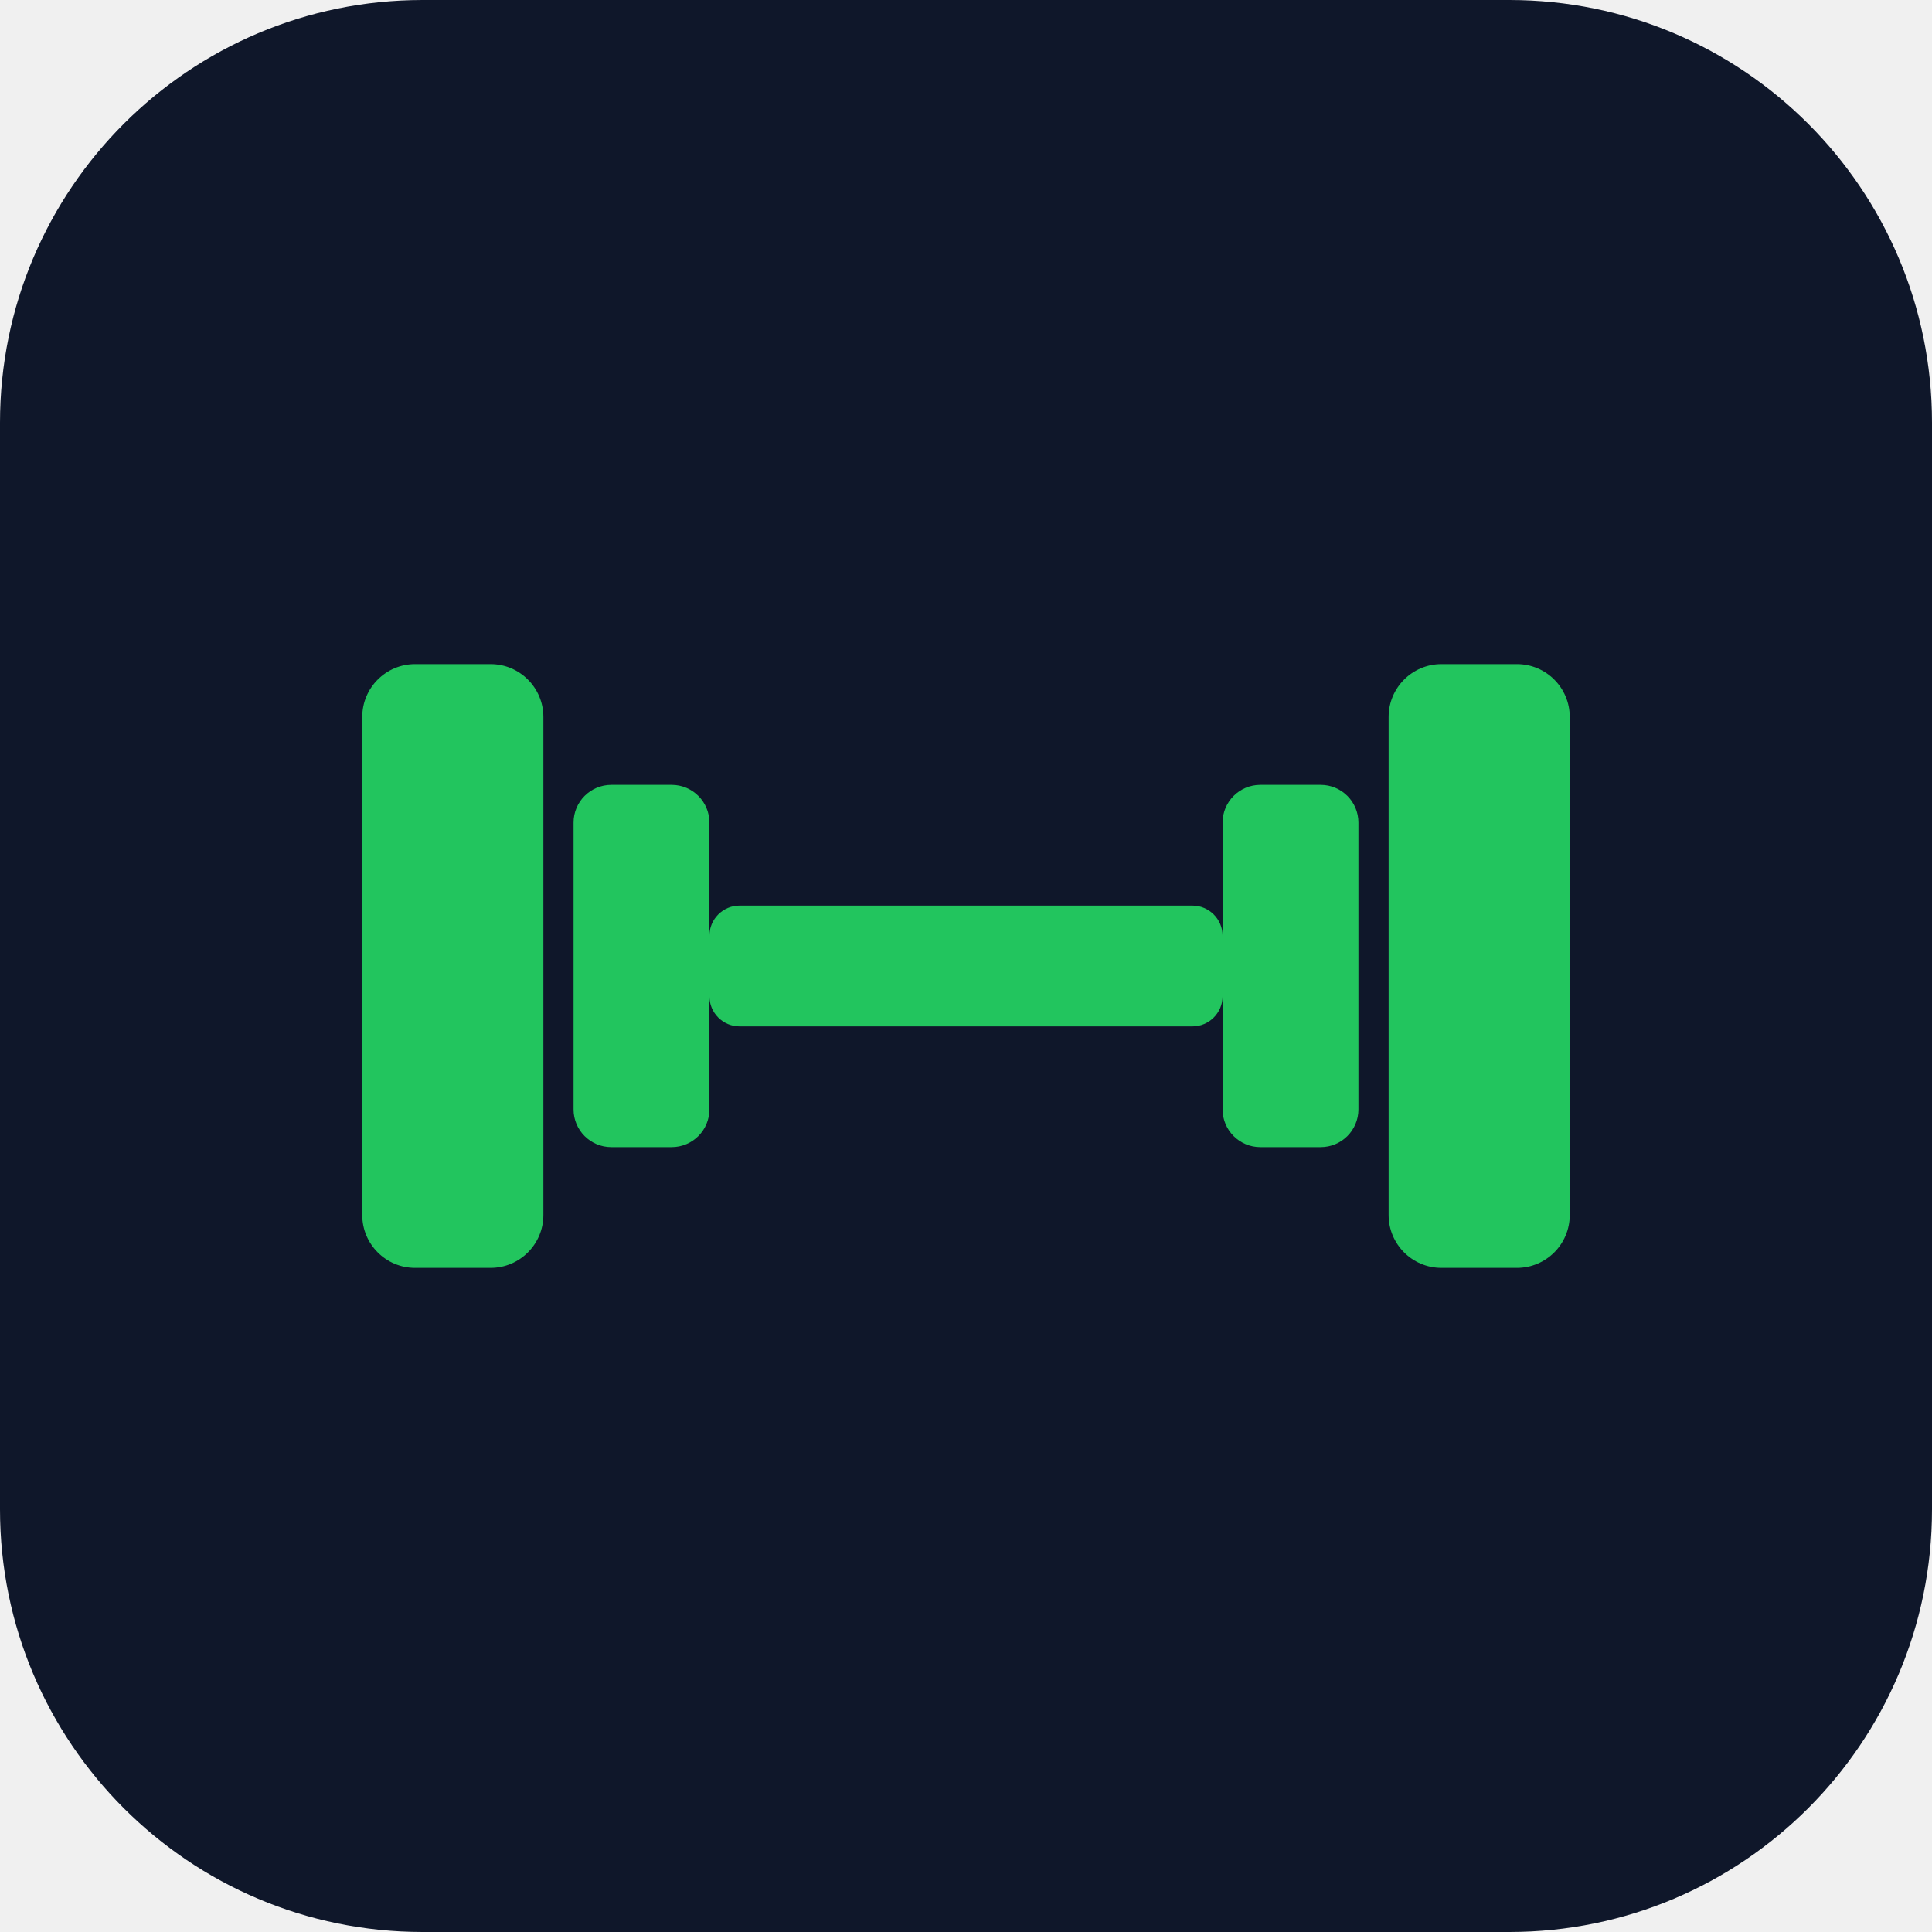
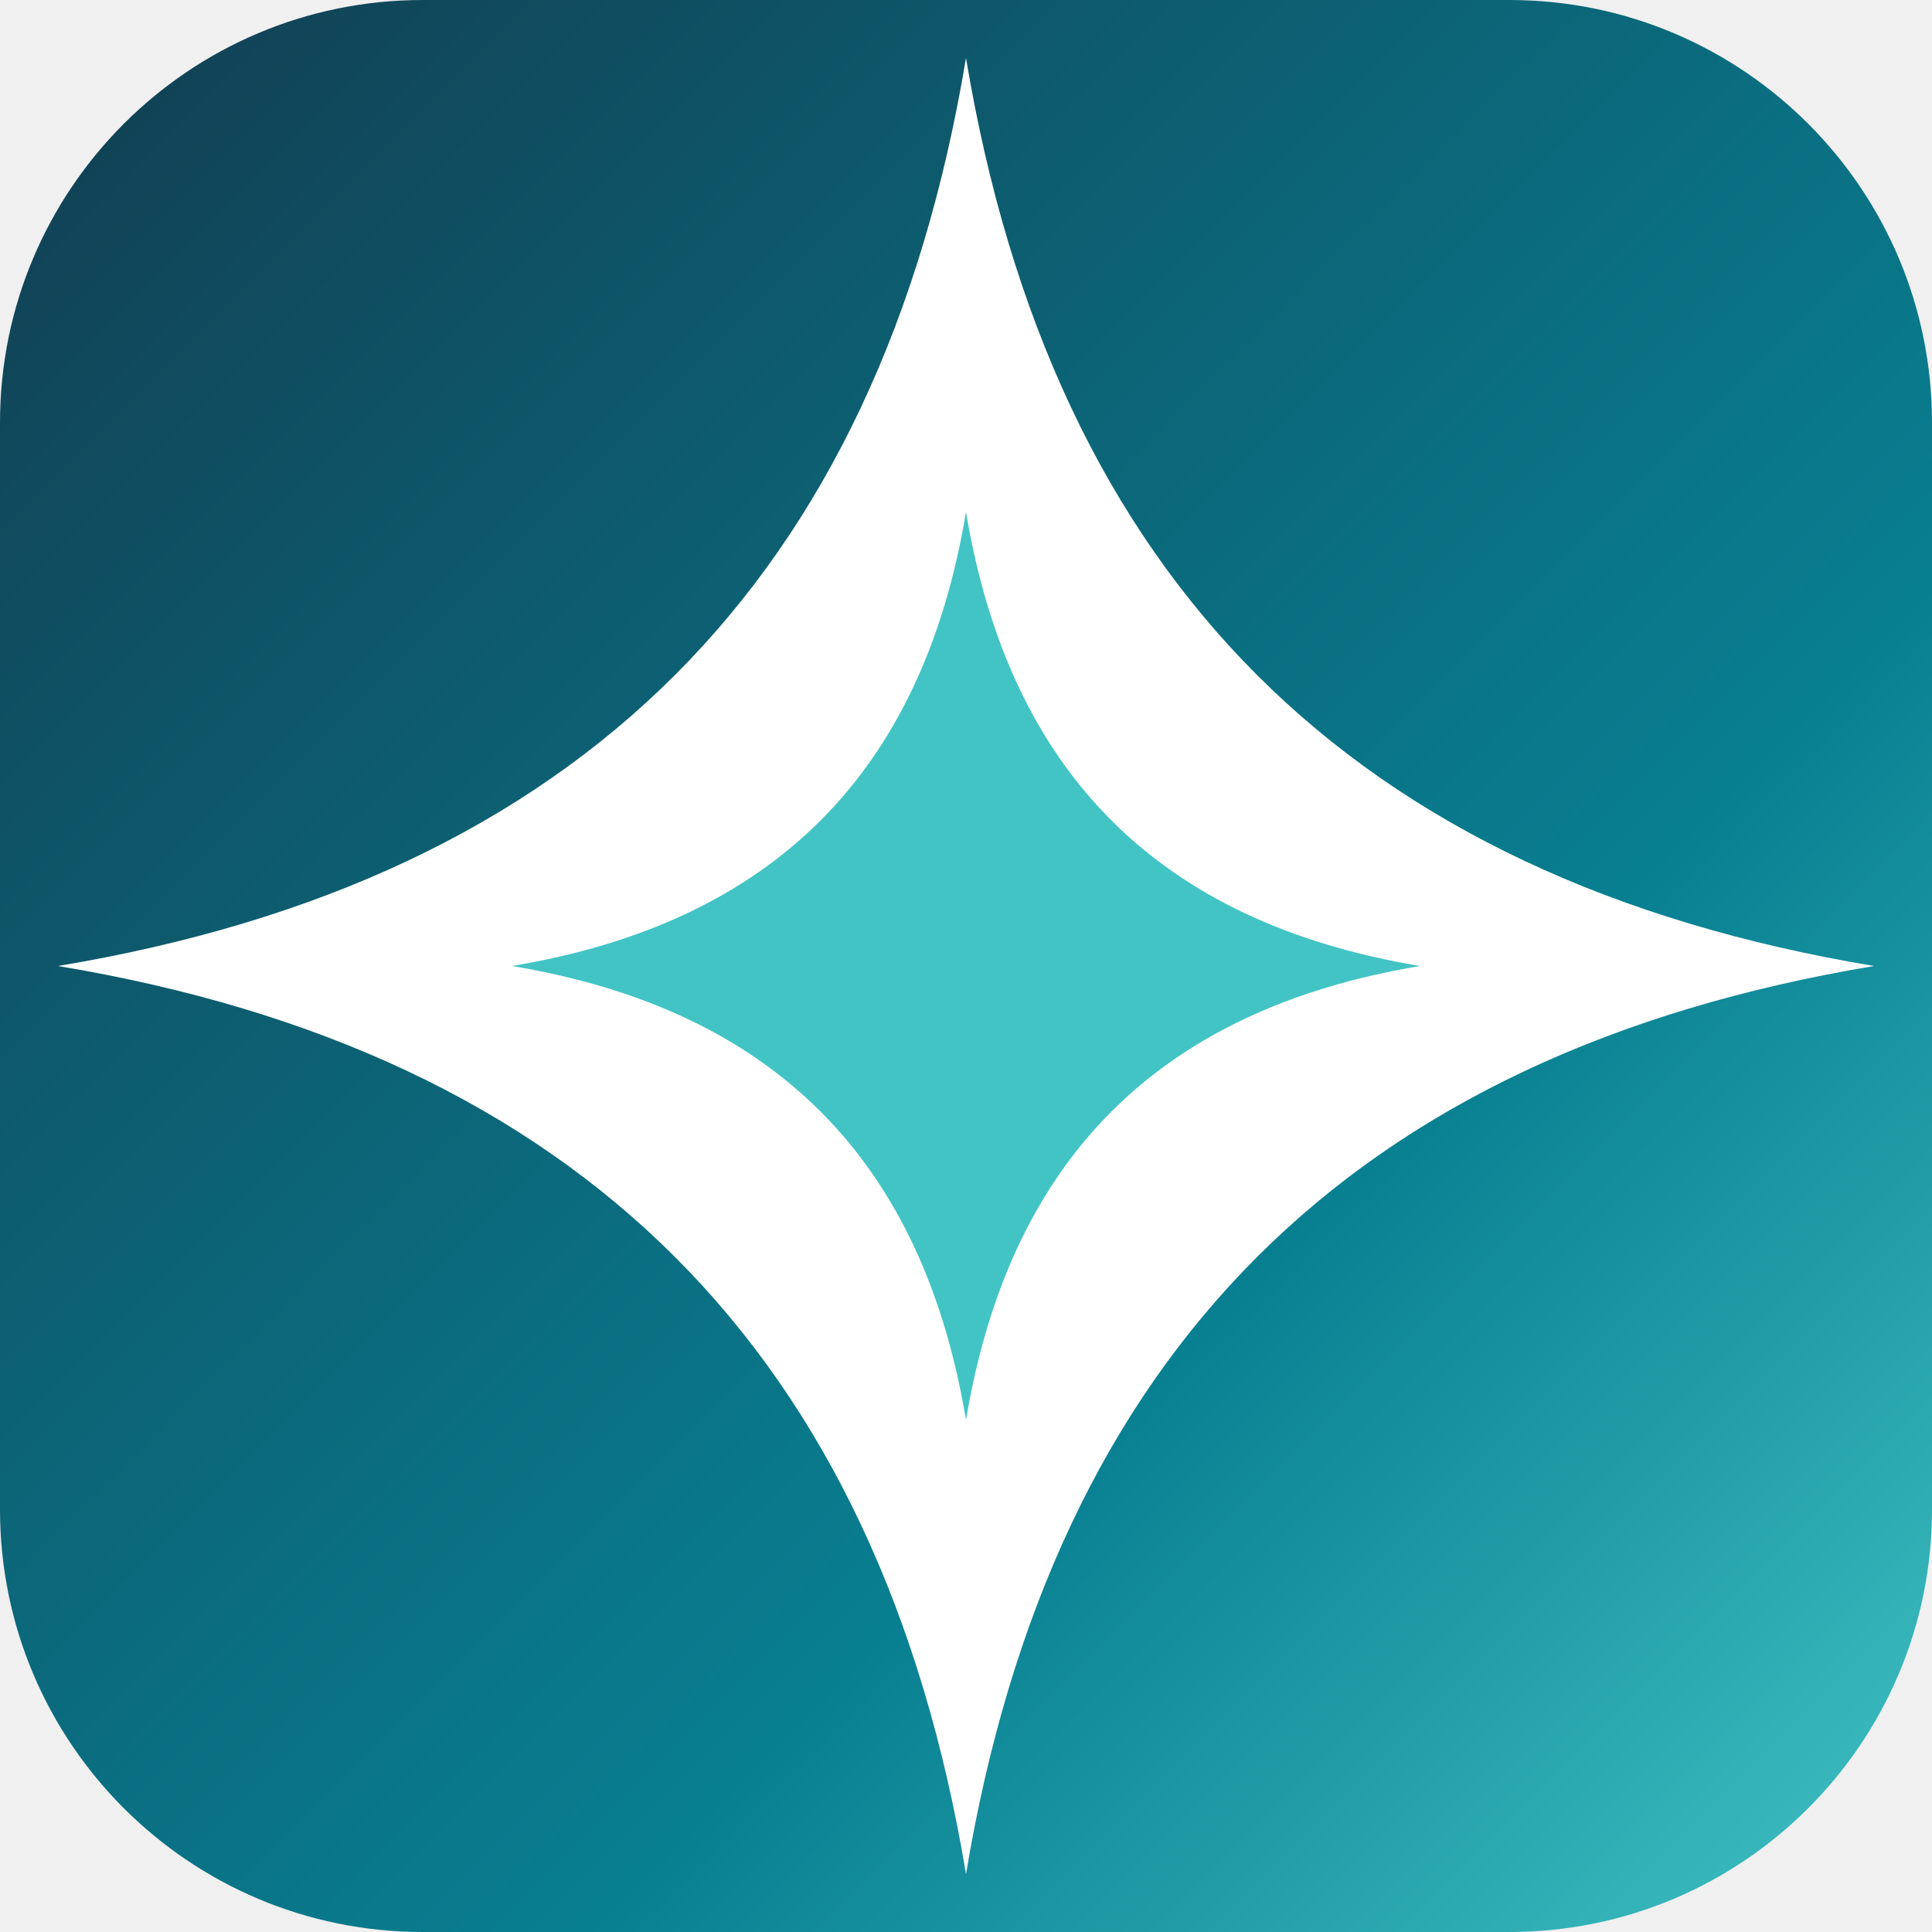
- <svg xmlns="http://www.w3.org/2000/svg" viewBox="0 0 512 512">
-   <rect width="512" height="512" rx="112" fill="#0f172a" />
-   <g fill="#22c55e">
-     <rect x="96" y="176" width="48" height="160" rx="14" />
-     <rect x="368" y="176" width="48" height="160" rx="14" />
-     <rect x="152" y="208" width="36" height="96" rx="10" />
-     <rect x="324" y="208" width="36" height="96" rx="10" />
-     <rect x="188" y="240" width="136" height="32" rx="8" />
-   </g>
+ <svg xmlns="http://www.w3.org/2000/svg" viewBox="0 0 512 512" role="img" aria-label="DANTAL">
+   <defs>
+     <linearGradient id="dantal" x1="0" y1="0" x2="1" y2="1">
+       <stop offset="0" stop-color="#123C50" />
+       <stop offset="0.65" stop-color="#087F91" />
+       <stop offset="1" stop-color="#42C4C5" />
+     </linearGradient>
+   </defs>
+   <rect width="512" height="512" rx="112" fill="url(#dantal)" />
+   <path d="M50 3 C54.5 30 70 45.5 97 50 C70 54.5 54.5 70 50 97 C45.5 70 30 54.5 3 50 C30 45.5 45.5 30 50 3 Z" fill="#FFFFFF" transform="scale(5.12)" />
+   <path d="M50 3 C54.5 30 70 45.5 97 50 C70 54.5 54.5 70 50 97 C45.5 70 30 54.5 3 50 C30 45.5 45.5 30 50 3 Z" fill="#42C4C5" transform="translate(256 256) scale(2.56) translate(-50 -50)" />
</svg>
